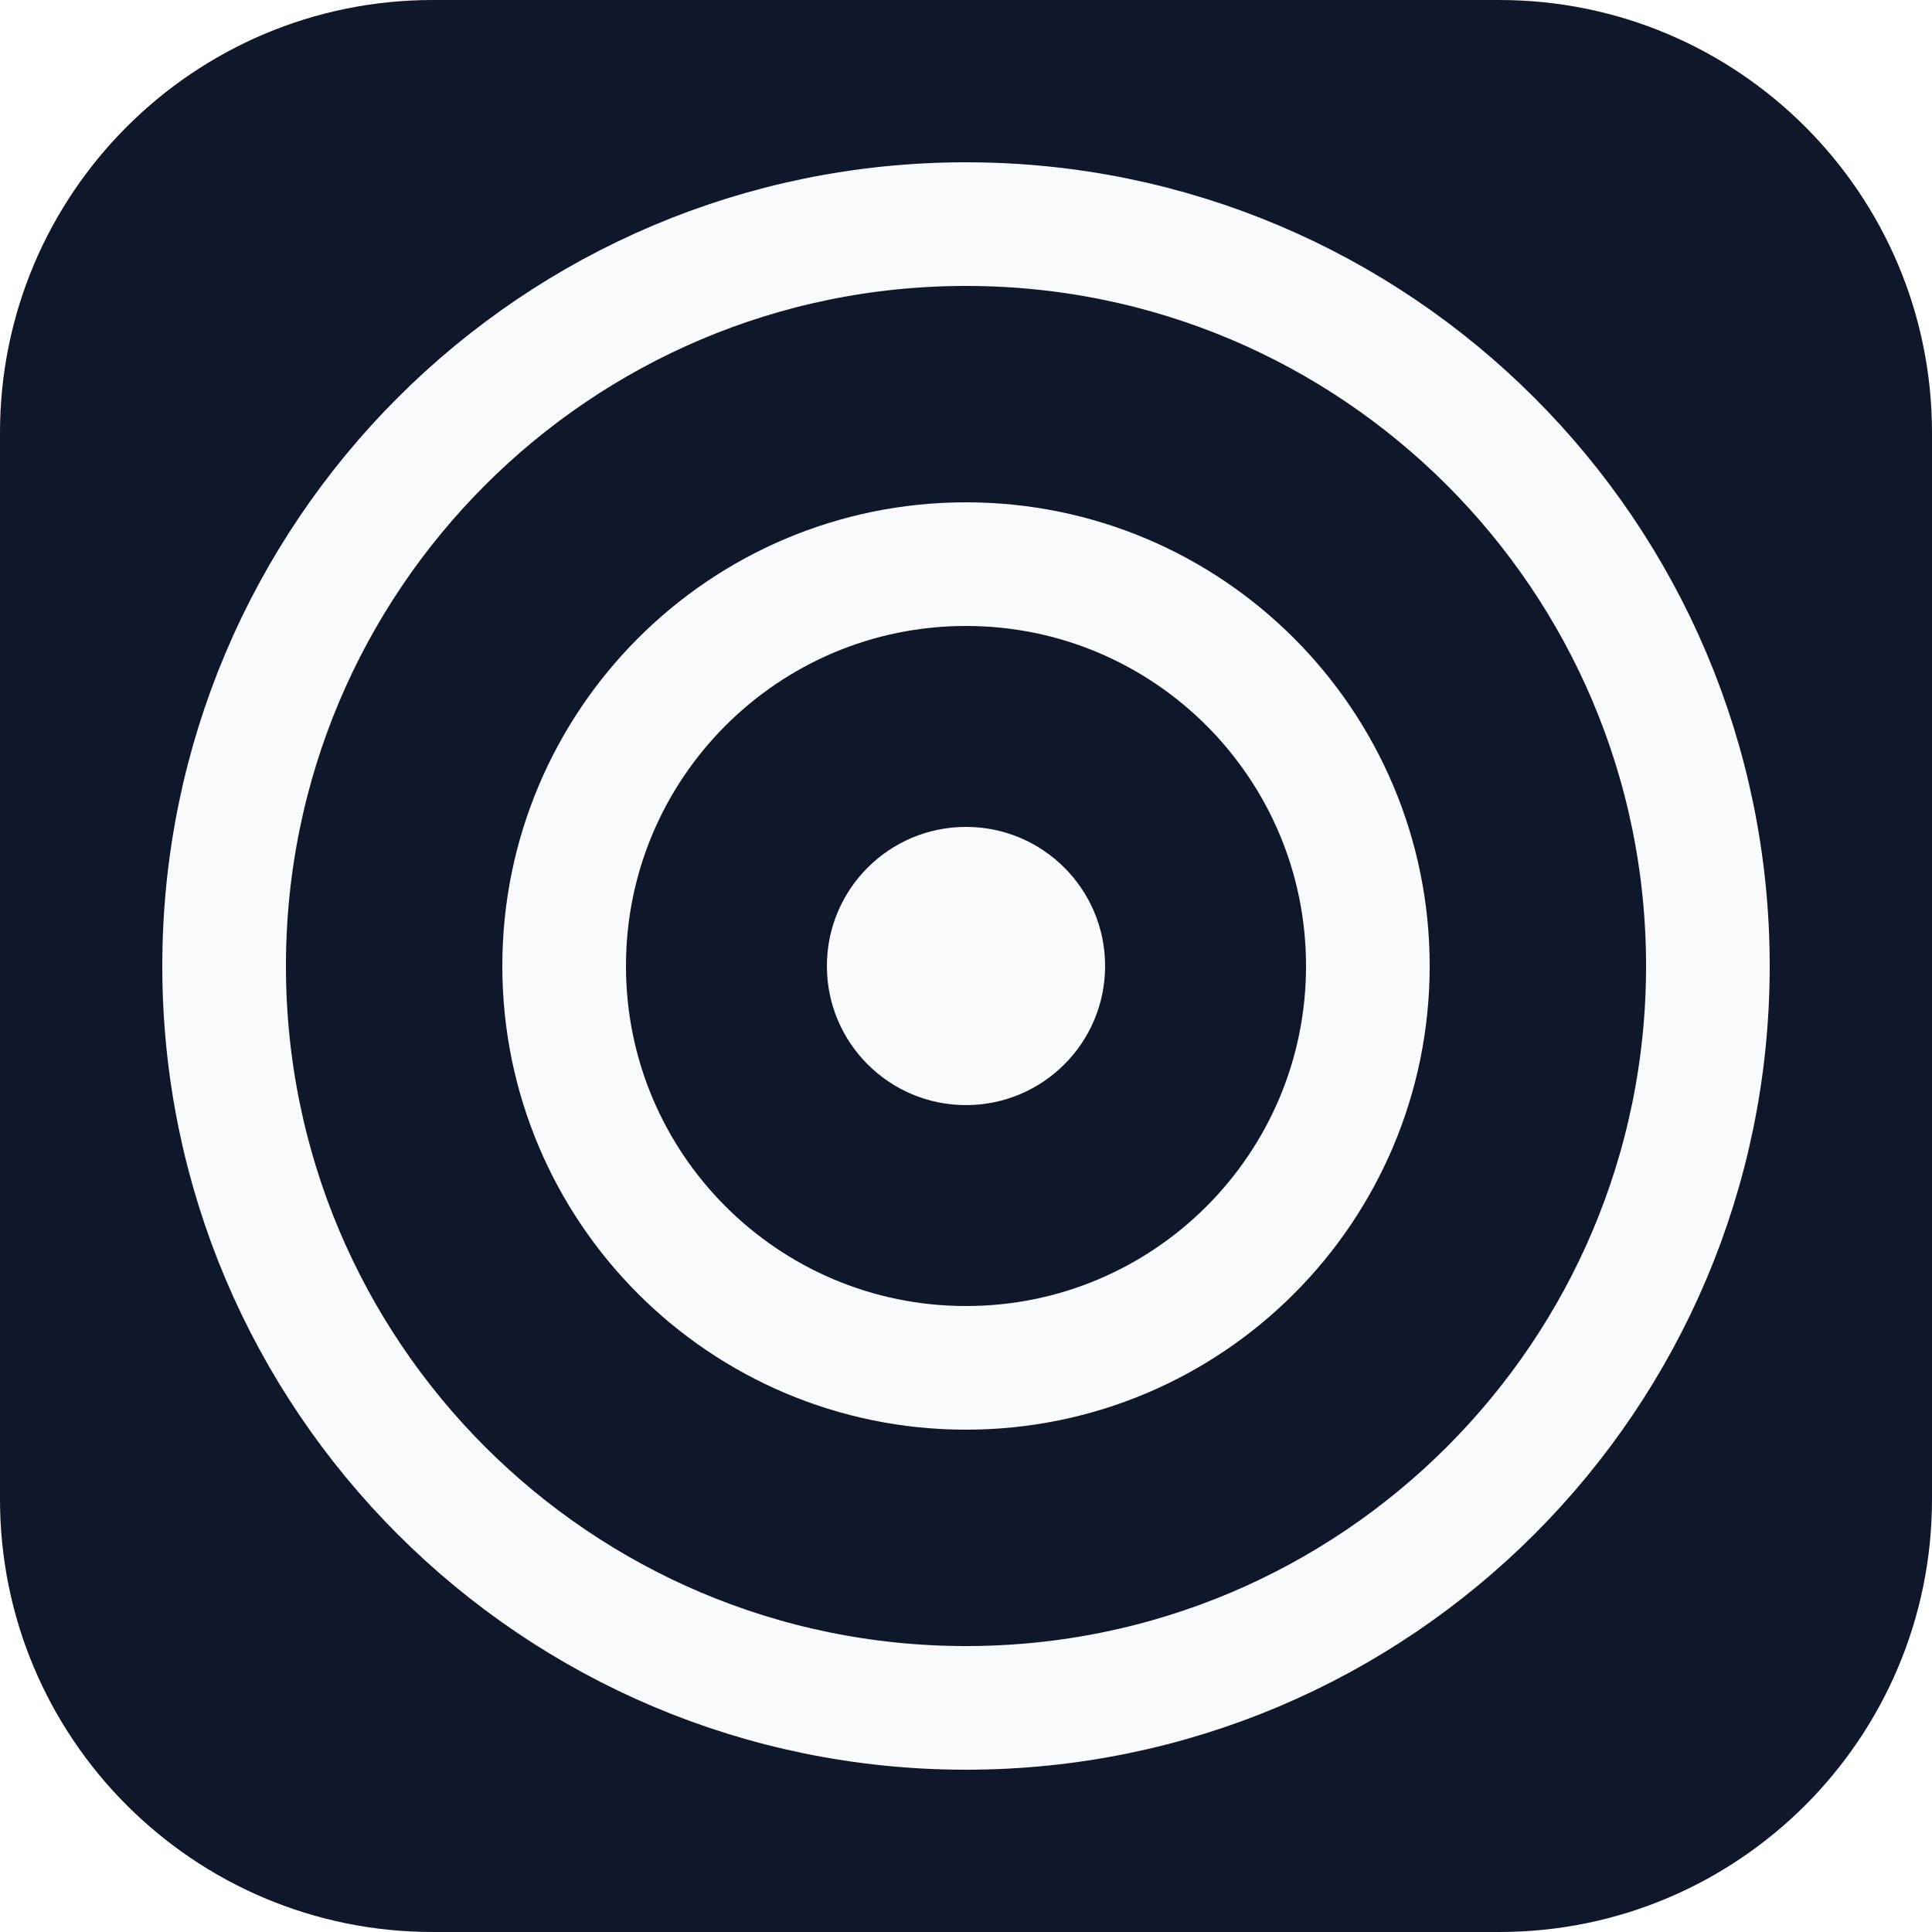
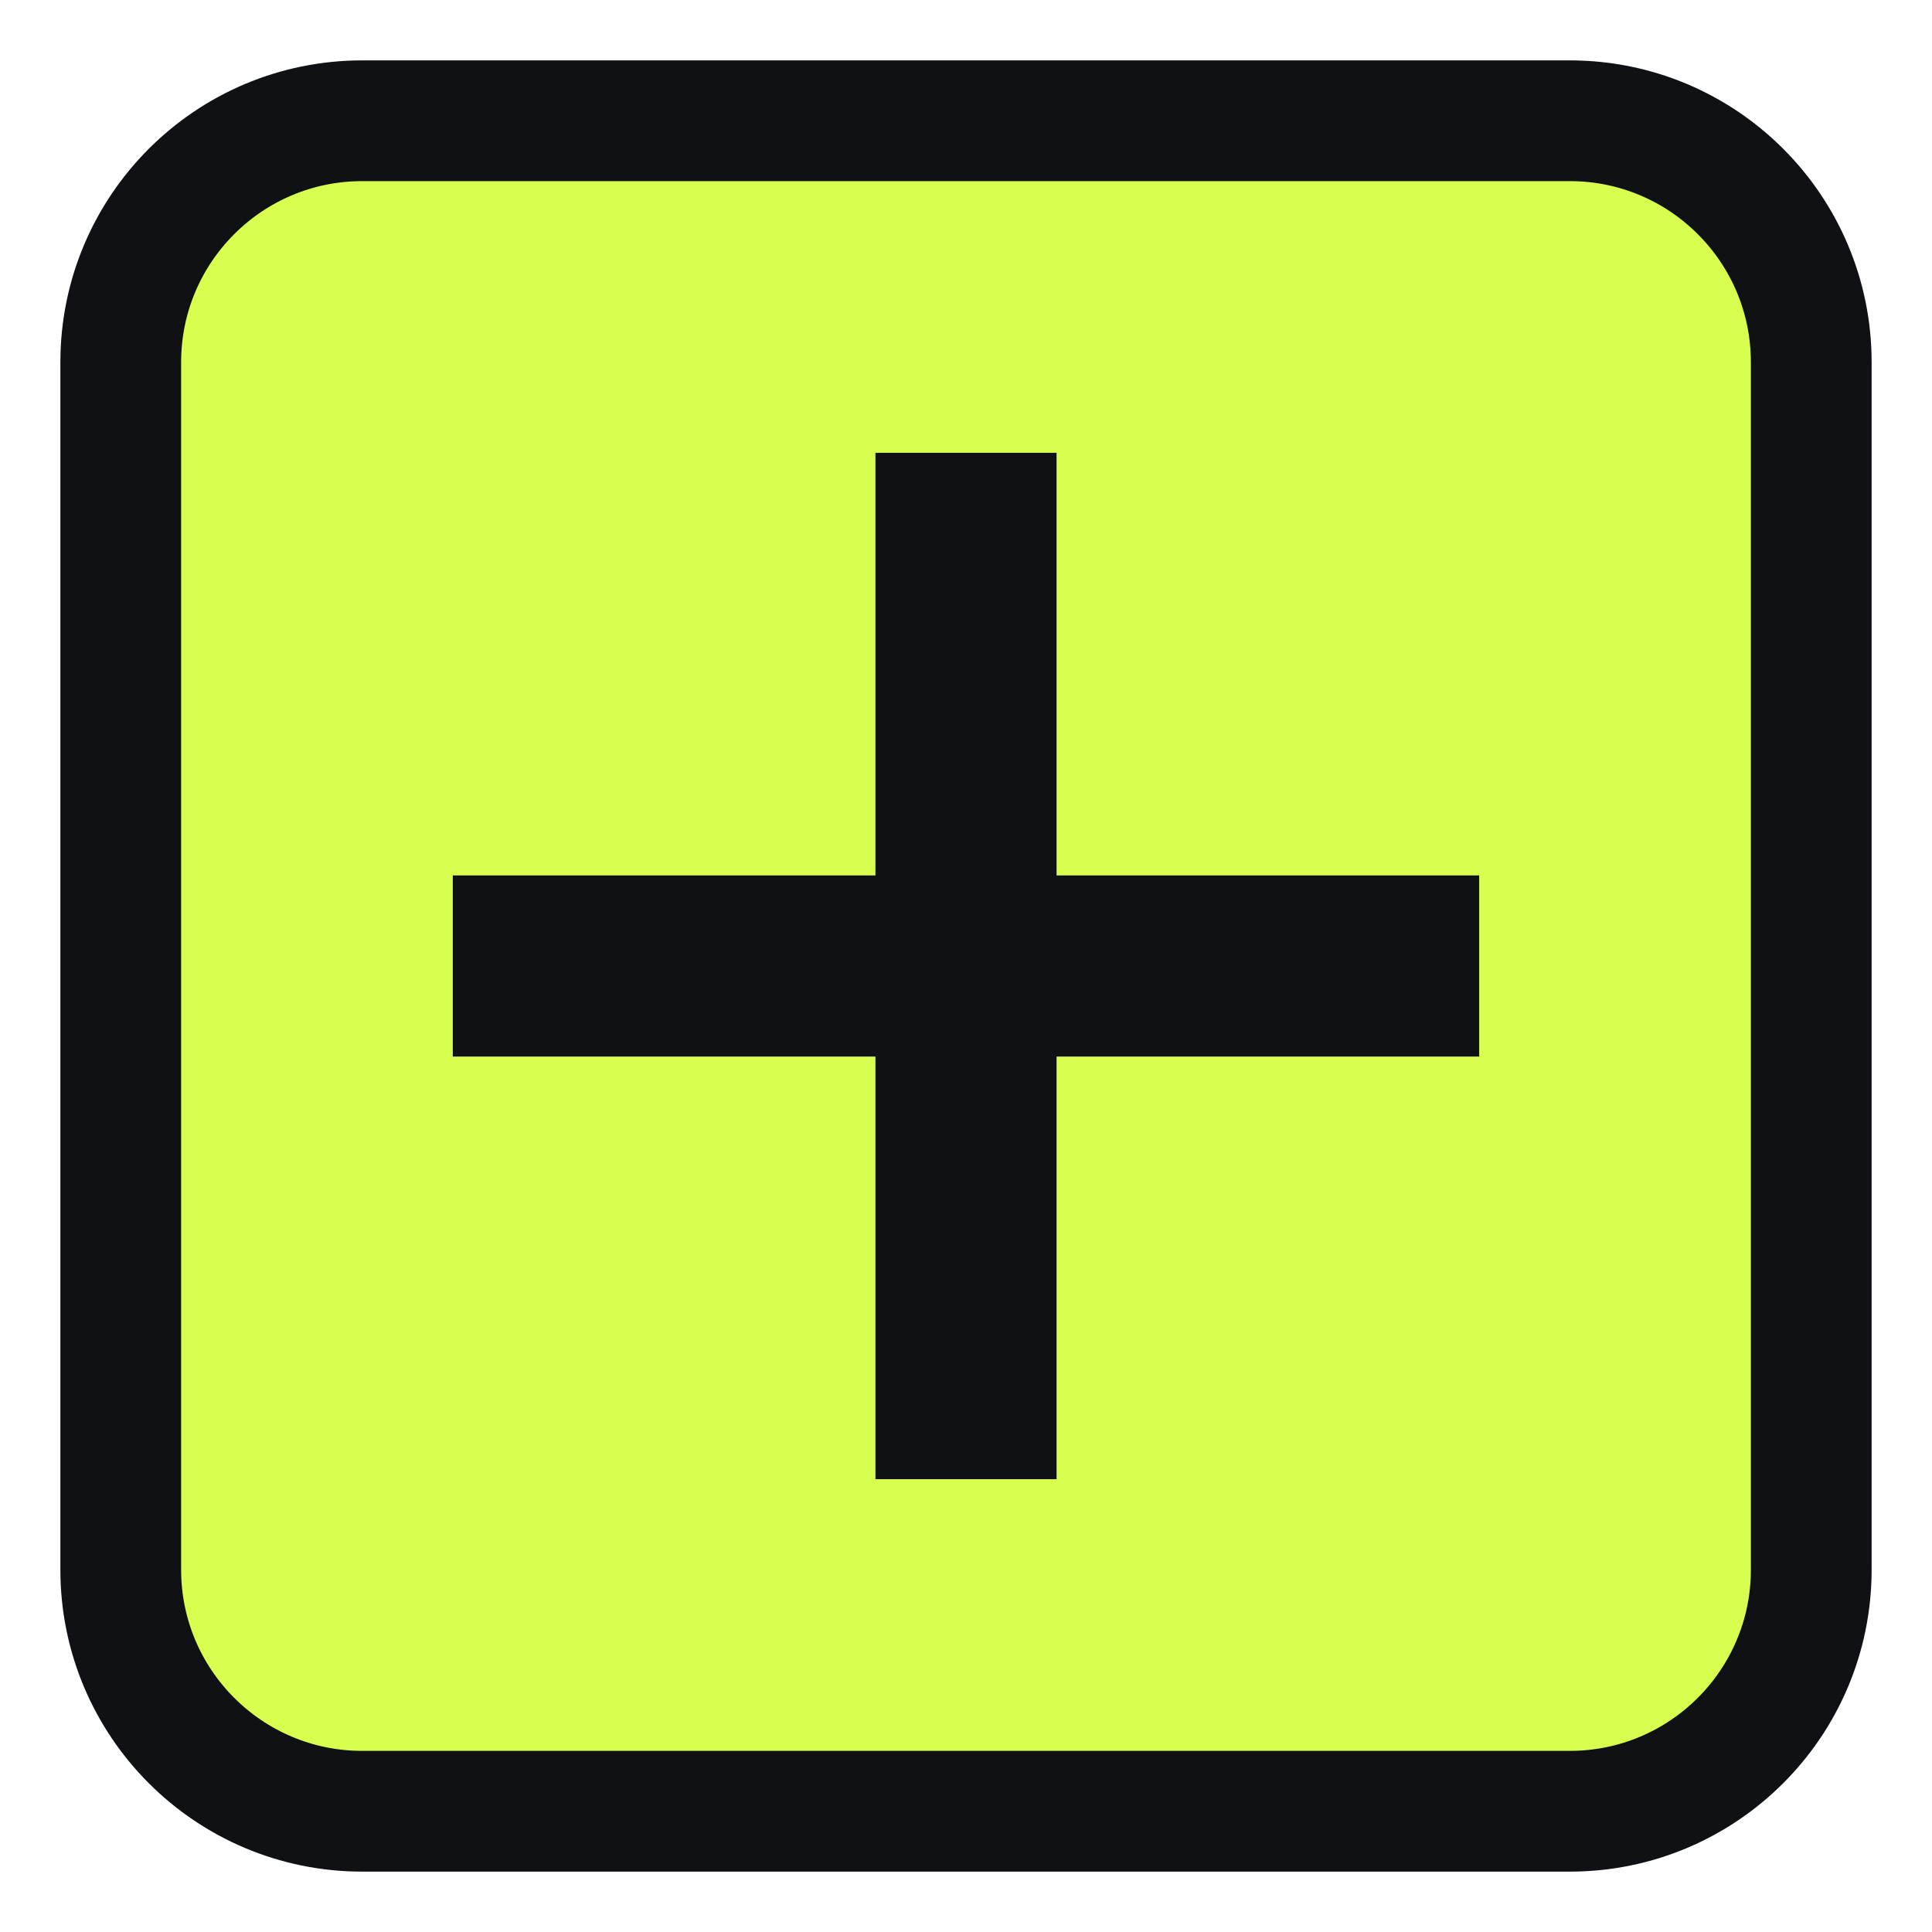
- <svg xmlns="http://www.w3.org/2000/svg" width="125" height="125" viewBox="0 0 125 125" fill="none">
-   <rect width="125" height="125" rx="28" fill="#0f172a" />
-   <circle cx="62.5" cy="62.5" r="48" stroke="#f8fafc" stroke-width="8" />
-   <circle cx="62.5" cy="62.5" r="26" stroke="#f8fafc" stroke-width="8" />
-   <circle cx="62.5" cy="62.5" r="9" fill="#f8fafc" />
+ <svg xmlns="http://www.w3.org/2000/svg" viewBox="0 0 64 64">
+   <rect x="4" y="4" width="56" height="56" rx="8" fill="#d8ff4f" stroke="#101114" stroke-width="4" />
+   <path d="M32 18v28M18 32h28" fill="none" stroke="#101114" stroke-width="6" stroke-linecap="square" />
</svg>
